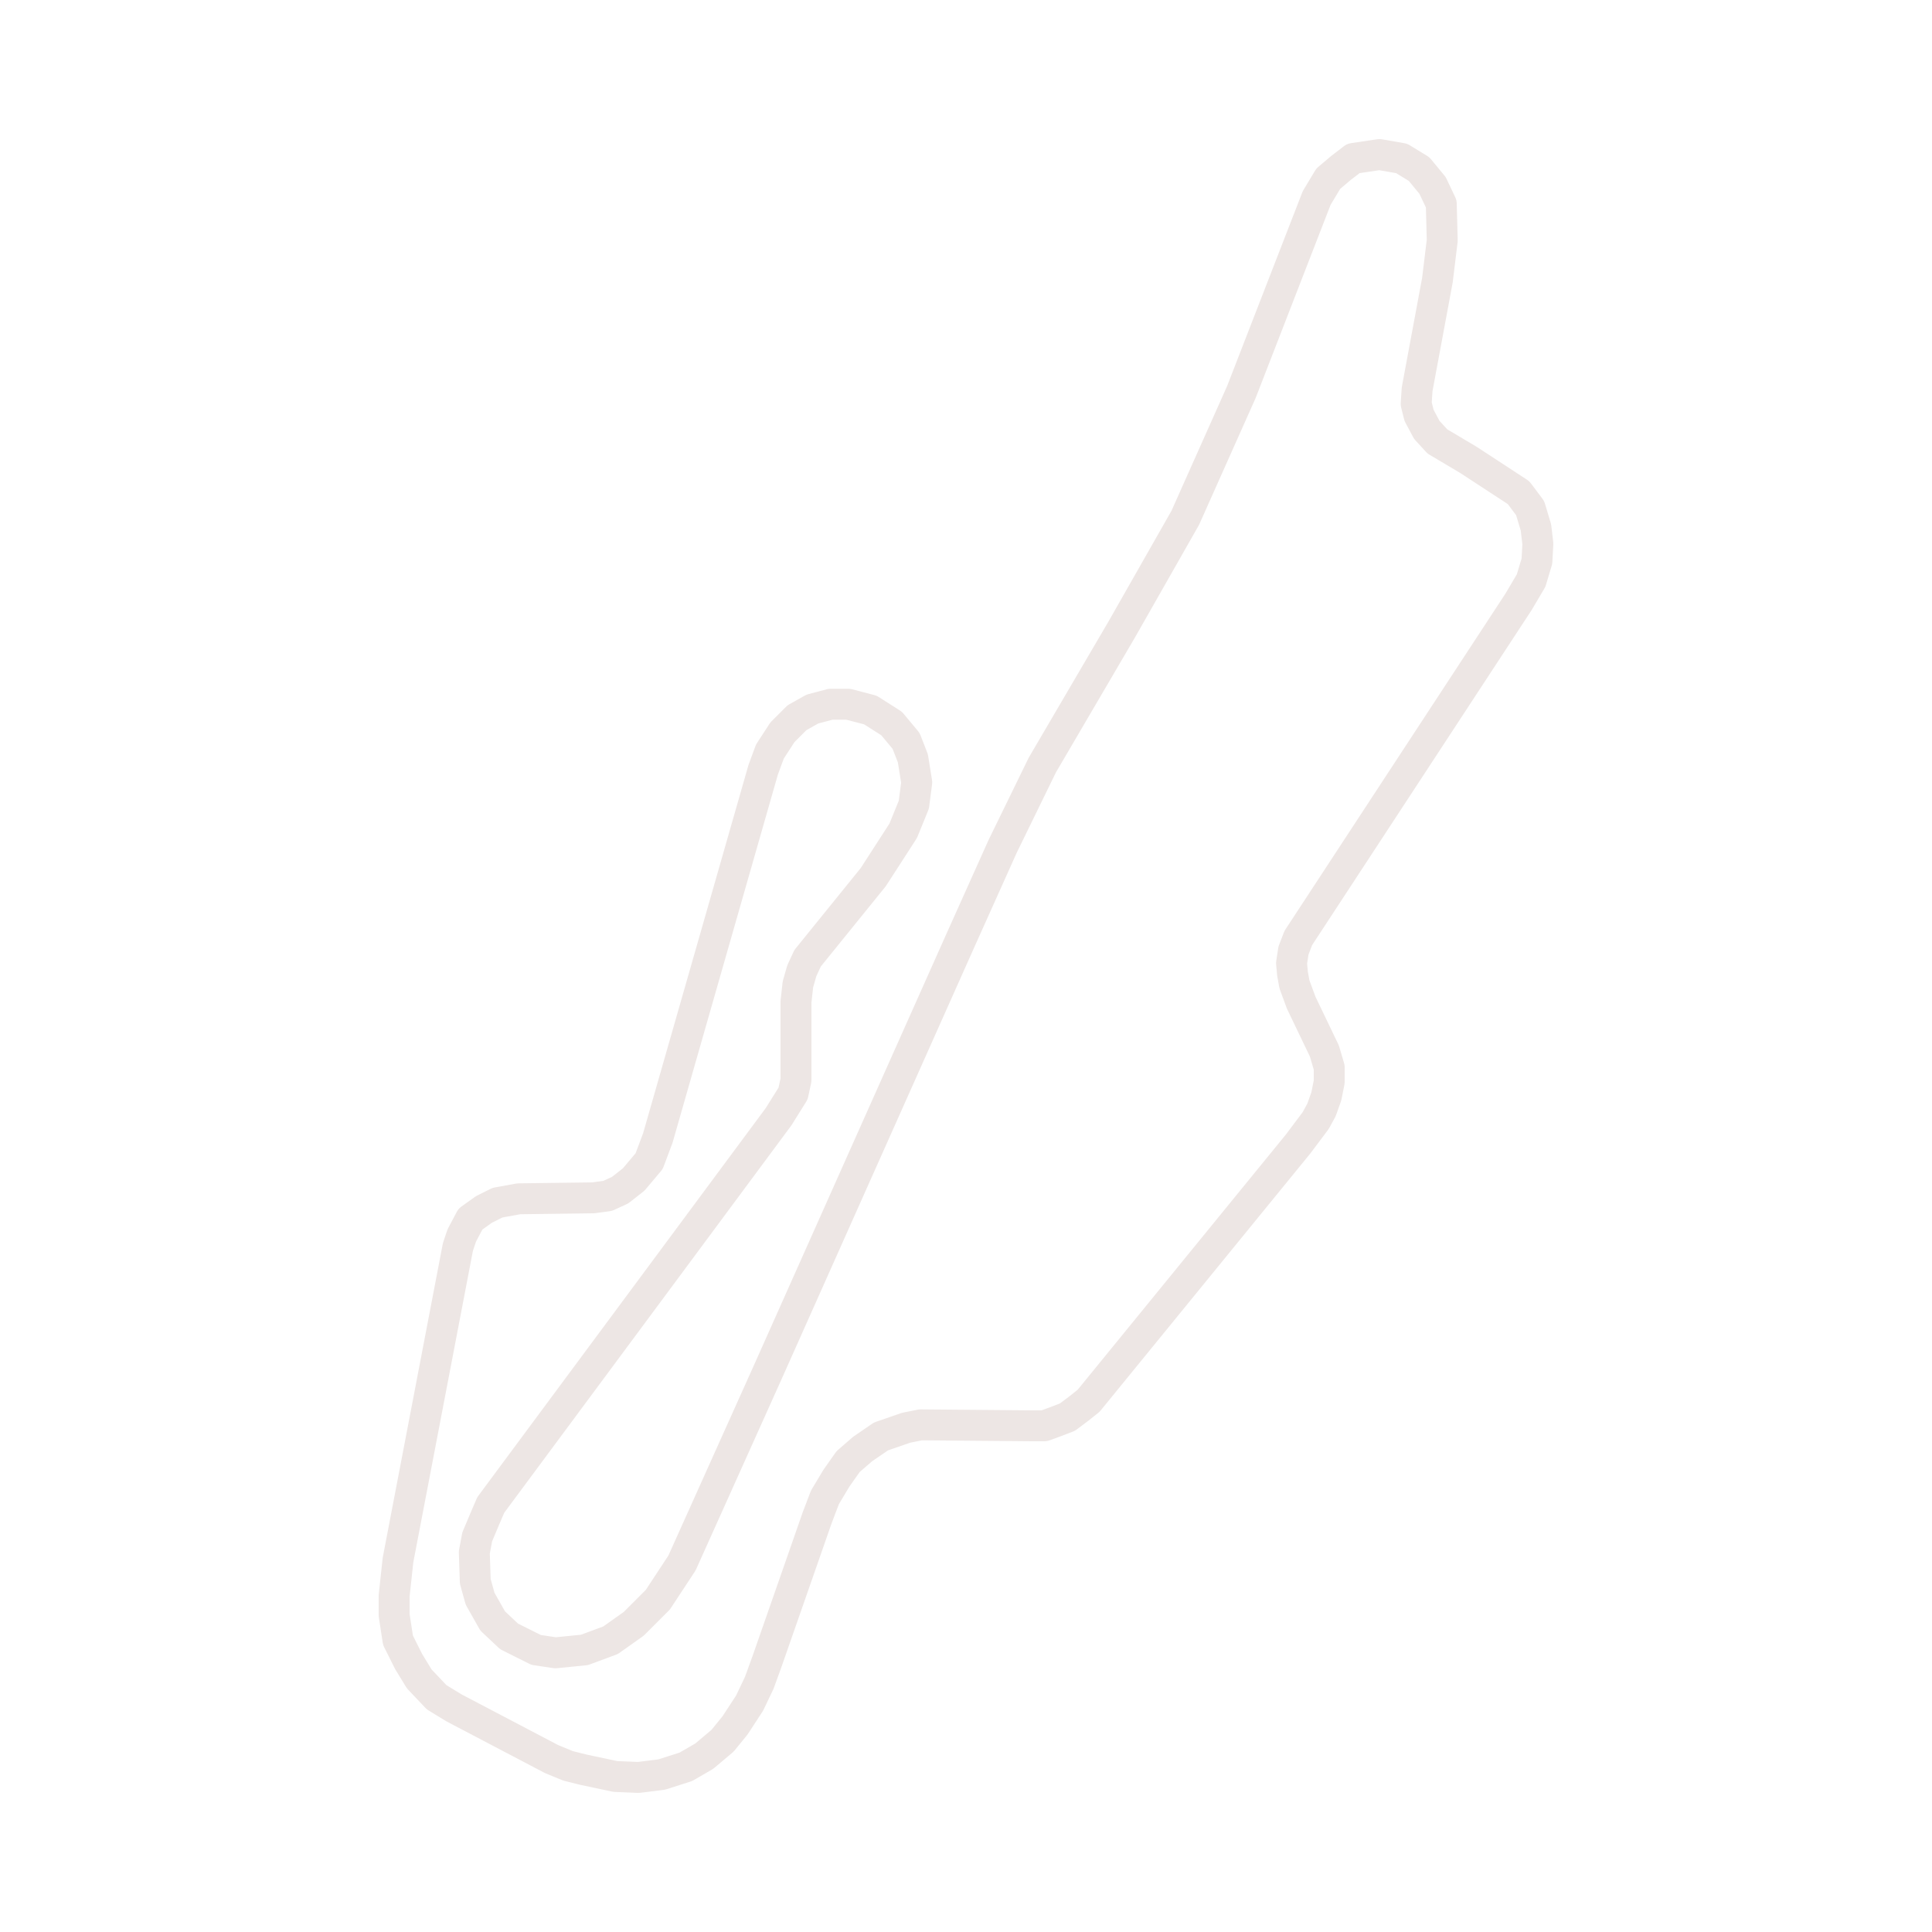
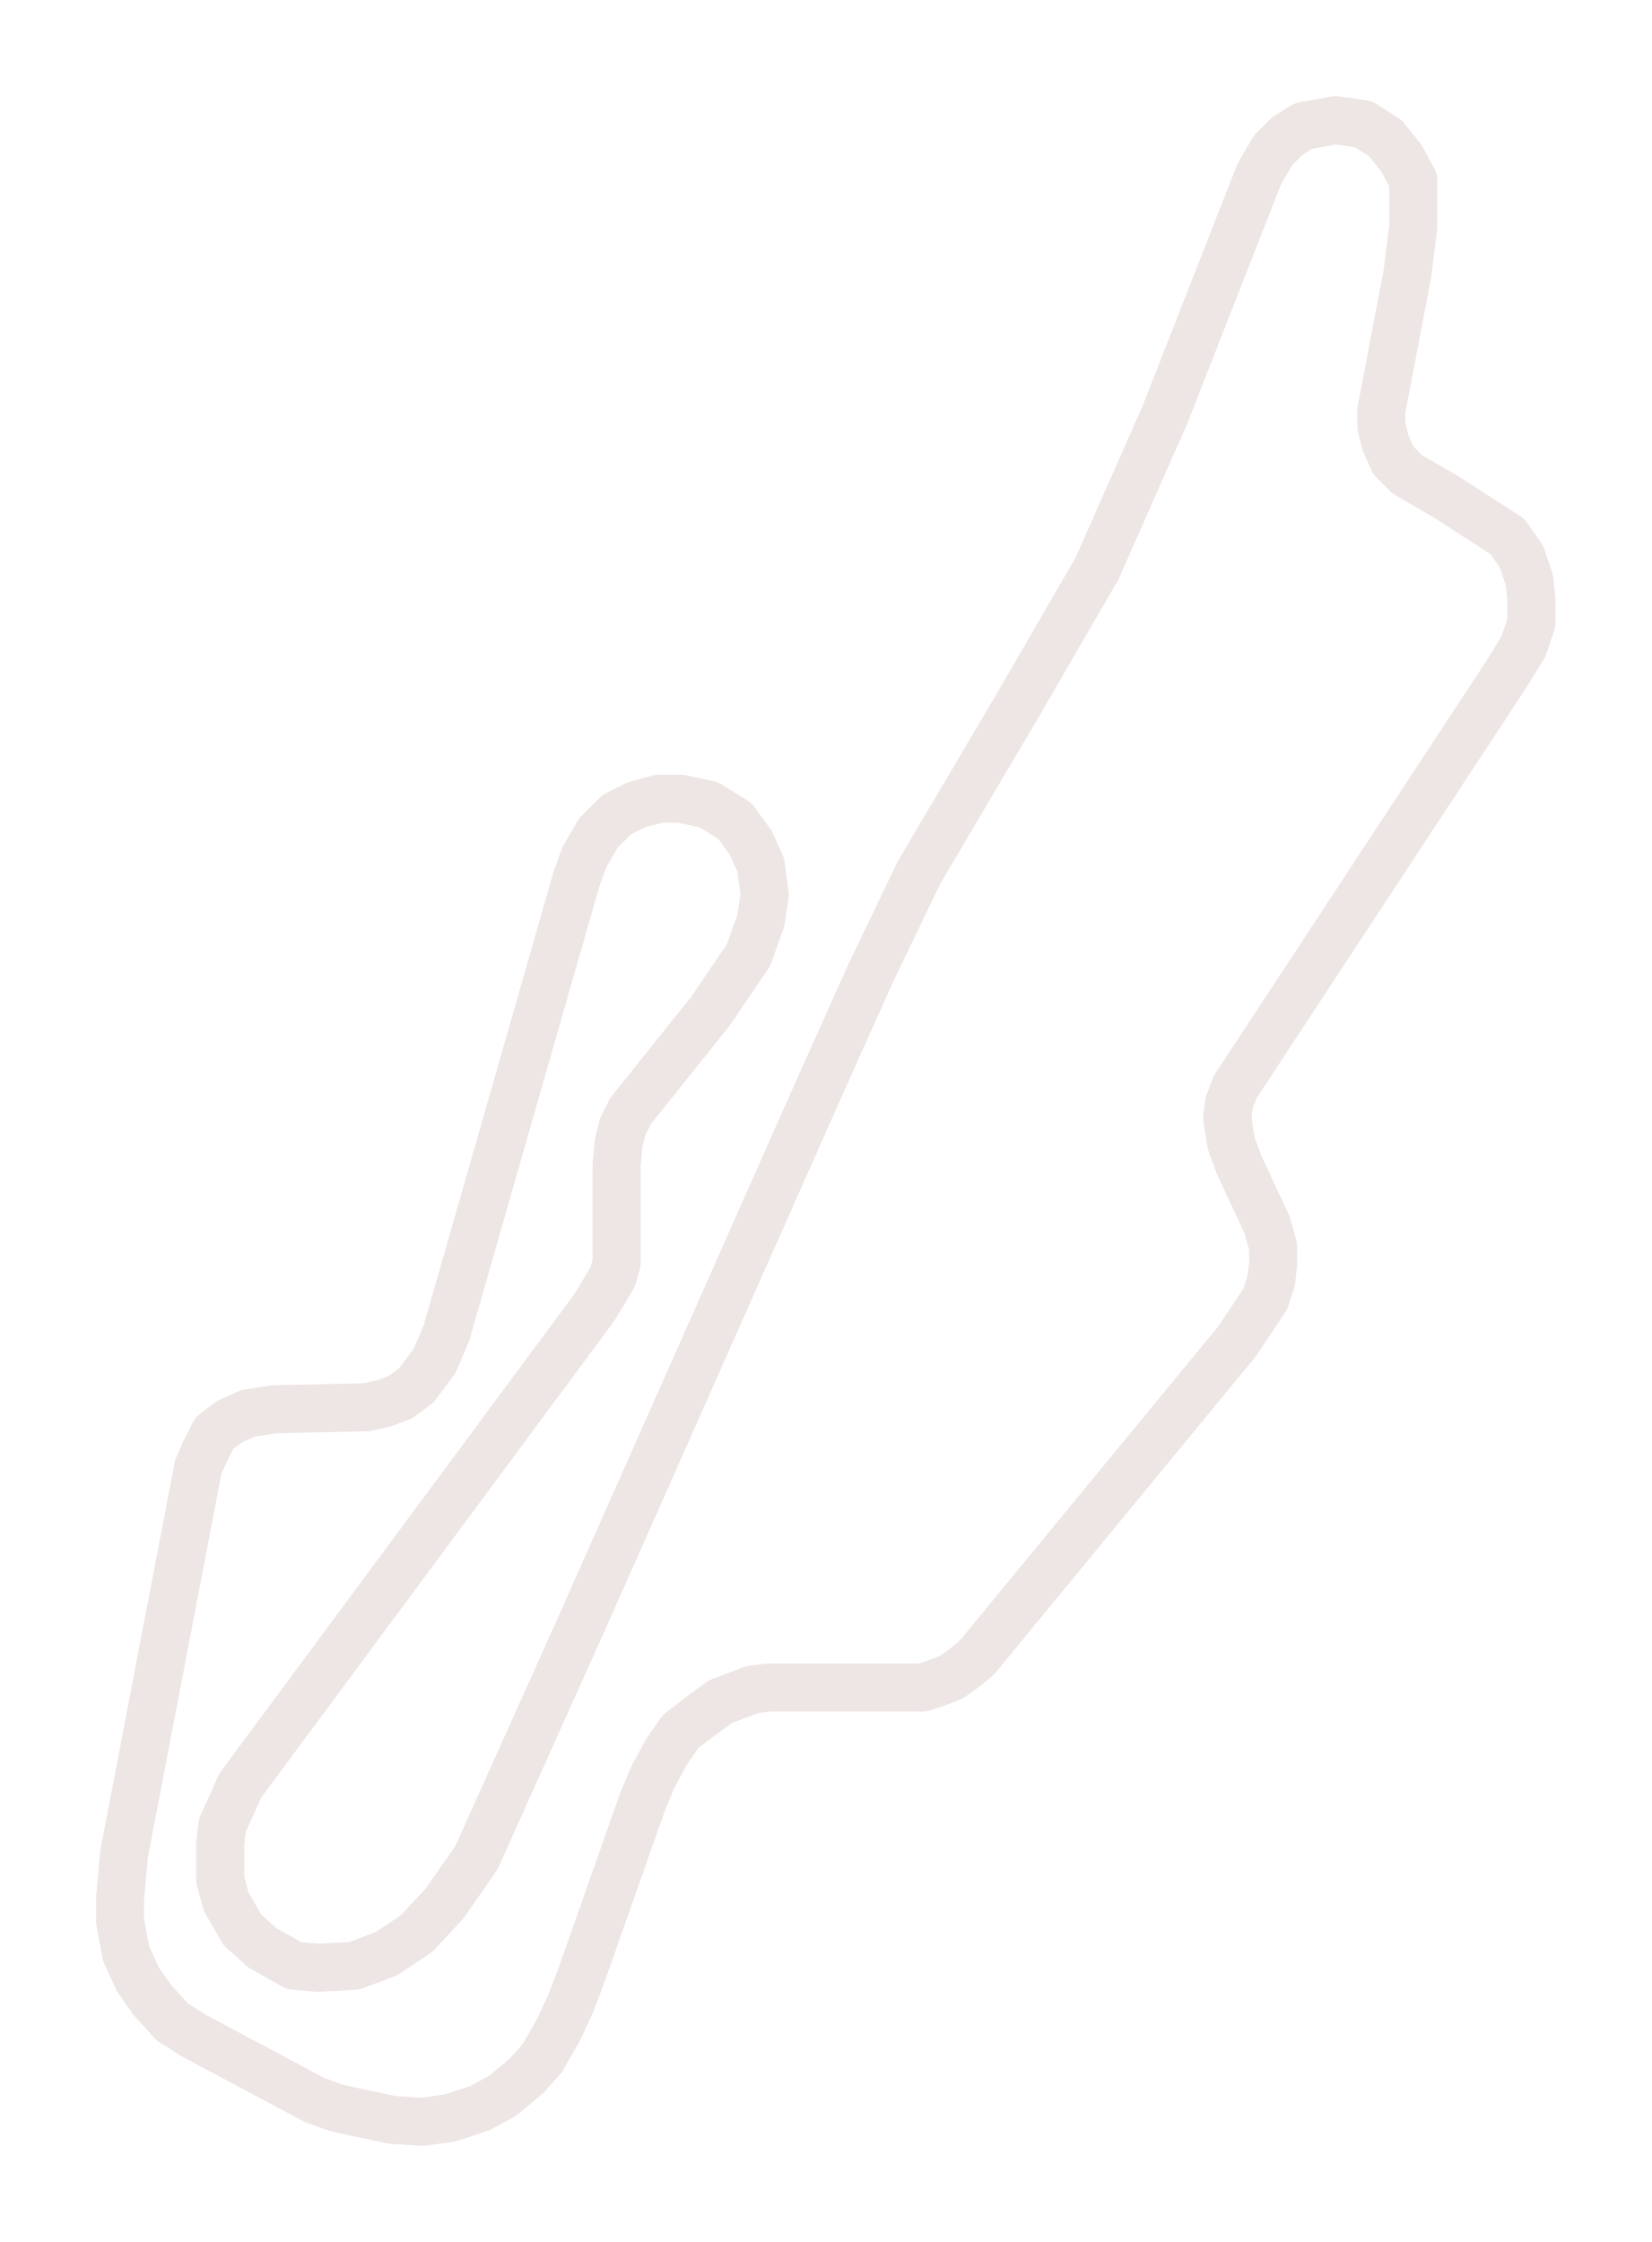
- <svg xmlns="http://www.w3.org/2000/svg" viewBox="0 0 200 200">
-   <path d="M99.4 97.4 L103.8 87.6 L107.9 79.2 L116.1 65.2 L122.7 53.6 L128.5 40.6 L136.3 20.5 L137.5 18.5 L138.8 17.4 L140.1 16.4 L142.8 16.0 L145.1 16.4 L146.9 17.5 L148.3 19.2 L149.2 21.1 L149.3 24.9 L148.8 29.0 L146.7 40.3 L146.6 41.8 L146.9 43.0 L147.7 44.5 L148.8 45.7 L152.0 47.6 L157.2 51.0 L158.4 52.6 L159.0 54.6 L159.2 56.3 L159.1 58.1 L158.5 60.1 L157.2 62.3 L134.4 97.1 L133.9 98.4 L133.7 99.7 L133.8 100.8 L134.0 101.9 L134.7 103.8 L137.1 108.8 L137.6 110.5 L137.6 112.0 L137.3 113.5 L136.8 114.9 L136.2 116.0 L134.4 118.4 L112.7 145.0 L111.7 145.8 L110.5 146.7 L109.2 147.2 L108.1 147.6 L106.9 147.6 L95.3 147.5 L93.8 147.8 L91.2 148.7 L89.3 150.0 L87.8 151.3 L86.6 153.0 L85.4 155.0 L84.6 157.1 L79.4 172.0 L78.6 174.2 L77.6 176.3 L76.1 178.6 L74.8 180.2 L72.9 181.8 L71.0 182.9 L68.5 183.7 L66.1 184.0 L63.7 183.9 L60.4 183.2 L58.8 182.8 L57.1 182.1 L47.0 176.8 L45.2 175.7 L43.4 173.8 L42.3 172.0 L41.2 169.8 L40.8 167.2 L40.8 165.2 L41.2 161.5 L47.4 129.1 L47.8 127.9 L48.7 126.2 L50.1 125.2 L51.5 124.5 L53.7 124.1 L61.4 124.0 L62.9 123.8 L64.2 123.2 L65.6 122.1 L67.2 120.2 L68.1 117.8 L79.0 79.7 L79.7 77.8 L81.0 75.8 L82.5 74.3 L84.1 73.4 L86.0 72.9 L87.8 72.9 L90.1 73.5 L92.3 74.9 L93.8 76.7 L94.5 78.5 L94.9 81.0 L94.6 83.3 L93.5 86.0 L90.4 90.8 L83.6 99.2 L83.0 100.5 L82.6 101.9 L82.4 103.7 L82.4 111.8 L82.1 113.2 L80.6 115.6 L50.8 155.8 L50.2 157.2 L49.4 159.1 L49.1 160.7 L49.2 163.7 L49.7 165.5 L51.0 167.8 L52.7 169.4 L55.5 170.8 L57.5 171.1 L60.5 170.8 L63.2 169.8 L65.6 168.1 L68.1 165.6 L70.6 161.8 L79.5 142.0 L99.4 97.4" fill="none" stroke="#EDE6E4" stroke-width="3.2" stroke-linejoin="round" stroke-linecap="round" />
+ <svg xmlns="http://www.w3.org/2000/svg" viewBox="0 0 82.5 112.0">
+   <path d="M40.9 54.4 L43.5 48.6 L45.9 43.6 L50.8 35.3 L54.8 28.4 L58.2 20.7 L62.9 8.7 L63.6 7.5 L64.3 6.8 L65.1 6.3 L66.7 6.0 L68.1 6.2 L69.2 6.9 L70.0 7.9 L70.6 9.0 L70.6 11.3 L70.3 13.7 L69.0 20.5 L69.0 21.3 L69.2 22.1 L69.6 23.0 L70.3 23.7 L72.2 24.8 L75.3 26.8 L76.0 27.8 L76.4 29.0 L76.5 30.0 L76.5 31.1 L76.1 32.3 L75.3 33.6 L61.7 54.3 L61.4 55.1 L61.3 55.8 L61.4 56.5 L61.5 57.1 L61.9 58.2 L63.3 61.2 L63.6 62.3 L63.6 63.1 L63.5 64.0 L63.2 64.9 L62.8 65.5 L61.8 67.0 L48.8 82.8 L48.2 83.3 L47.5 83.8 L46.7 84.1 L46.1 84.3 L45.3 84.3 L38.4 84.3 L37.6 84.4 L36.0 85.0 L34.9 85.8 L34.0 86.5 L33.3 87.5 L32.6 88.8 L32.1 90.0 L29.0 98.8 L28.5 100.1 L27.9 101.4 L27.1 102.8 L26.3 103.7 L25.1 104.7 L24.0 105.3 L22.5 105.8 L21.1 106.0 L19.6 105.9 L17.7 105.5 L16.8 105.3 L15.7 104.9 L9.7 101.7 L8.6 101.0 L7.6 99.9 L6.9 98.9 L6.3 97.6 L6.0 96.0 L6.0 94.8 L6.2 92.6 L9.9 73.3 L10.2 72.6 L10.7 71.6 L11.5 71.0 L12.4 70.6 L13.7 70.4 L18.3 70.3 L19.2 70.1 L20.0 69.8 L20.8 69.2 L21.7 68.0 L22.3 66.6 L28.8 43.9 L29.2 42.8 L29.9 41.6 L30.8 40.7 L31.8 40.2 L32.9 39.9 L34.0 39.9 L35.4 40.2 L36.7 41.0 L37.5 42.1 L38.0 43.2 L38.2 44.7 L38.0 46.0 L37.4 47.7 L35.5 50.5 L31.5 55.5 L31.1 56.3 L30.9 57.1 L30.8 58.2 L30.8 63.1 L30.6 63.8 L29.7 65.3 L12.0 89.2 L11.6 90.1 L11.1 91.2 L11.0 92.1 L11.0 93.9 L11.3 95.0 L12.1 96.4 L13.1 97.3 L14.7 98.2 L15.9 98.3 L17.7 98.2 L19.3 97.6 L20.8 96.6 L22.2 95.1 L23.8 92.8 L29.1 81.0 L40.9 54.4" fill="none" stroke="#EDE6E4" stroke-width="2.4" vector-effect="non-scaling-stroke" stroke-linejoin="round" stroke-linecap="round" />
</svg>
